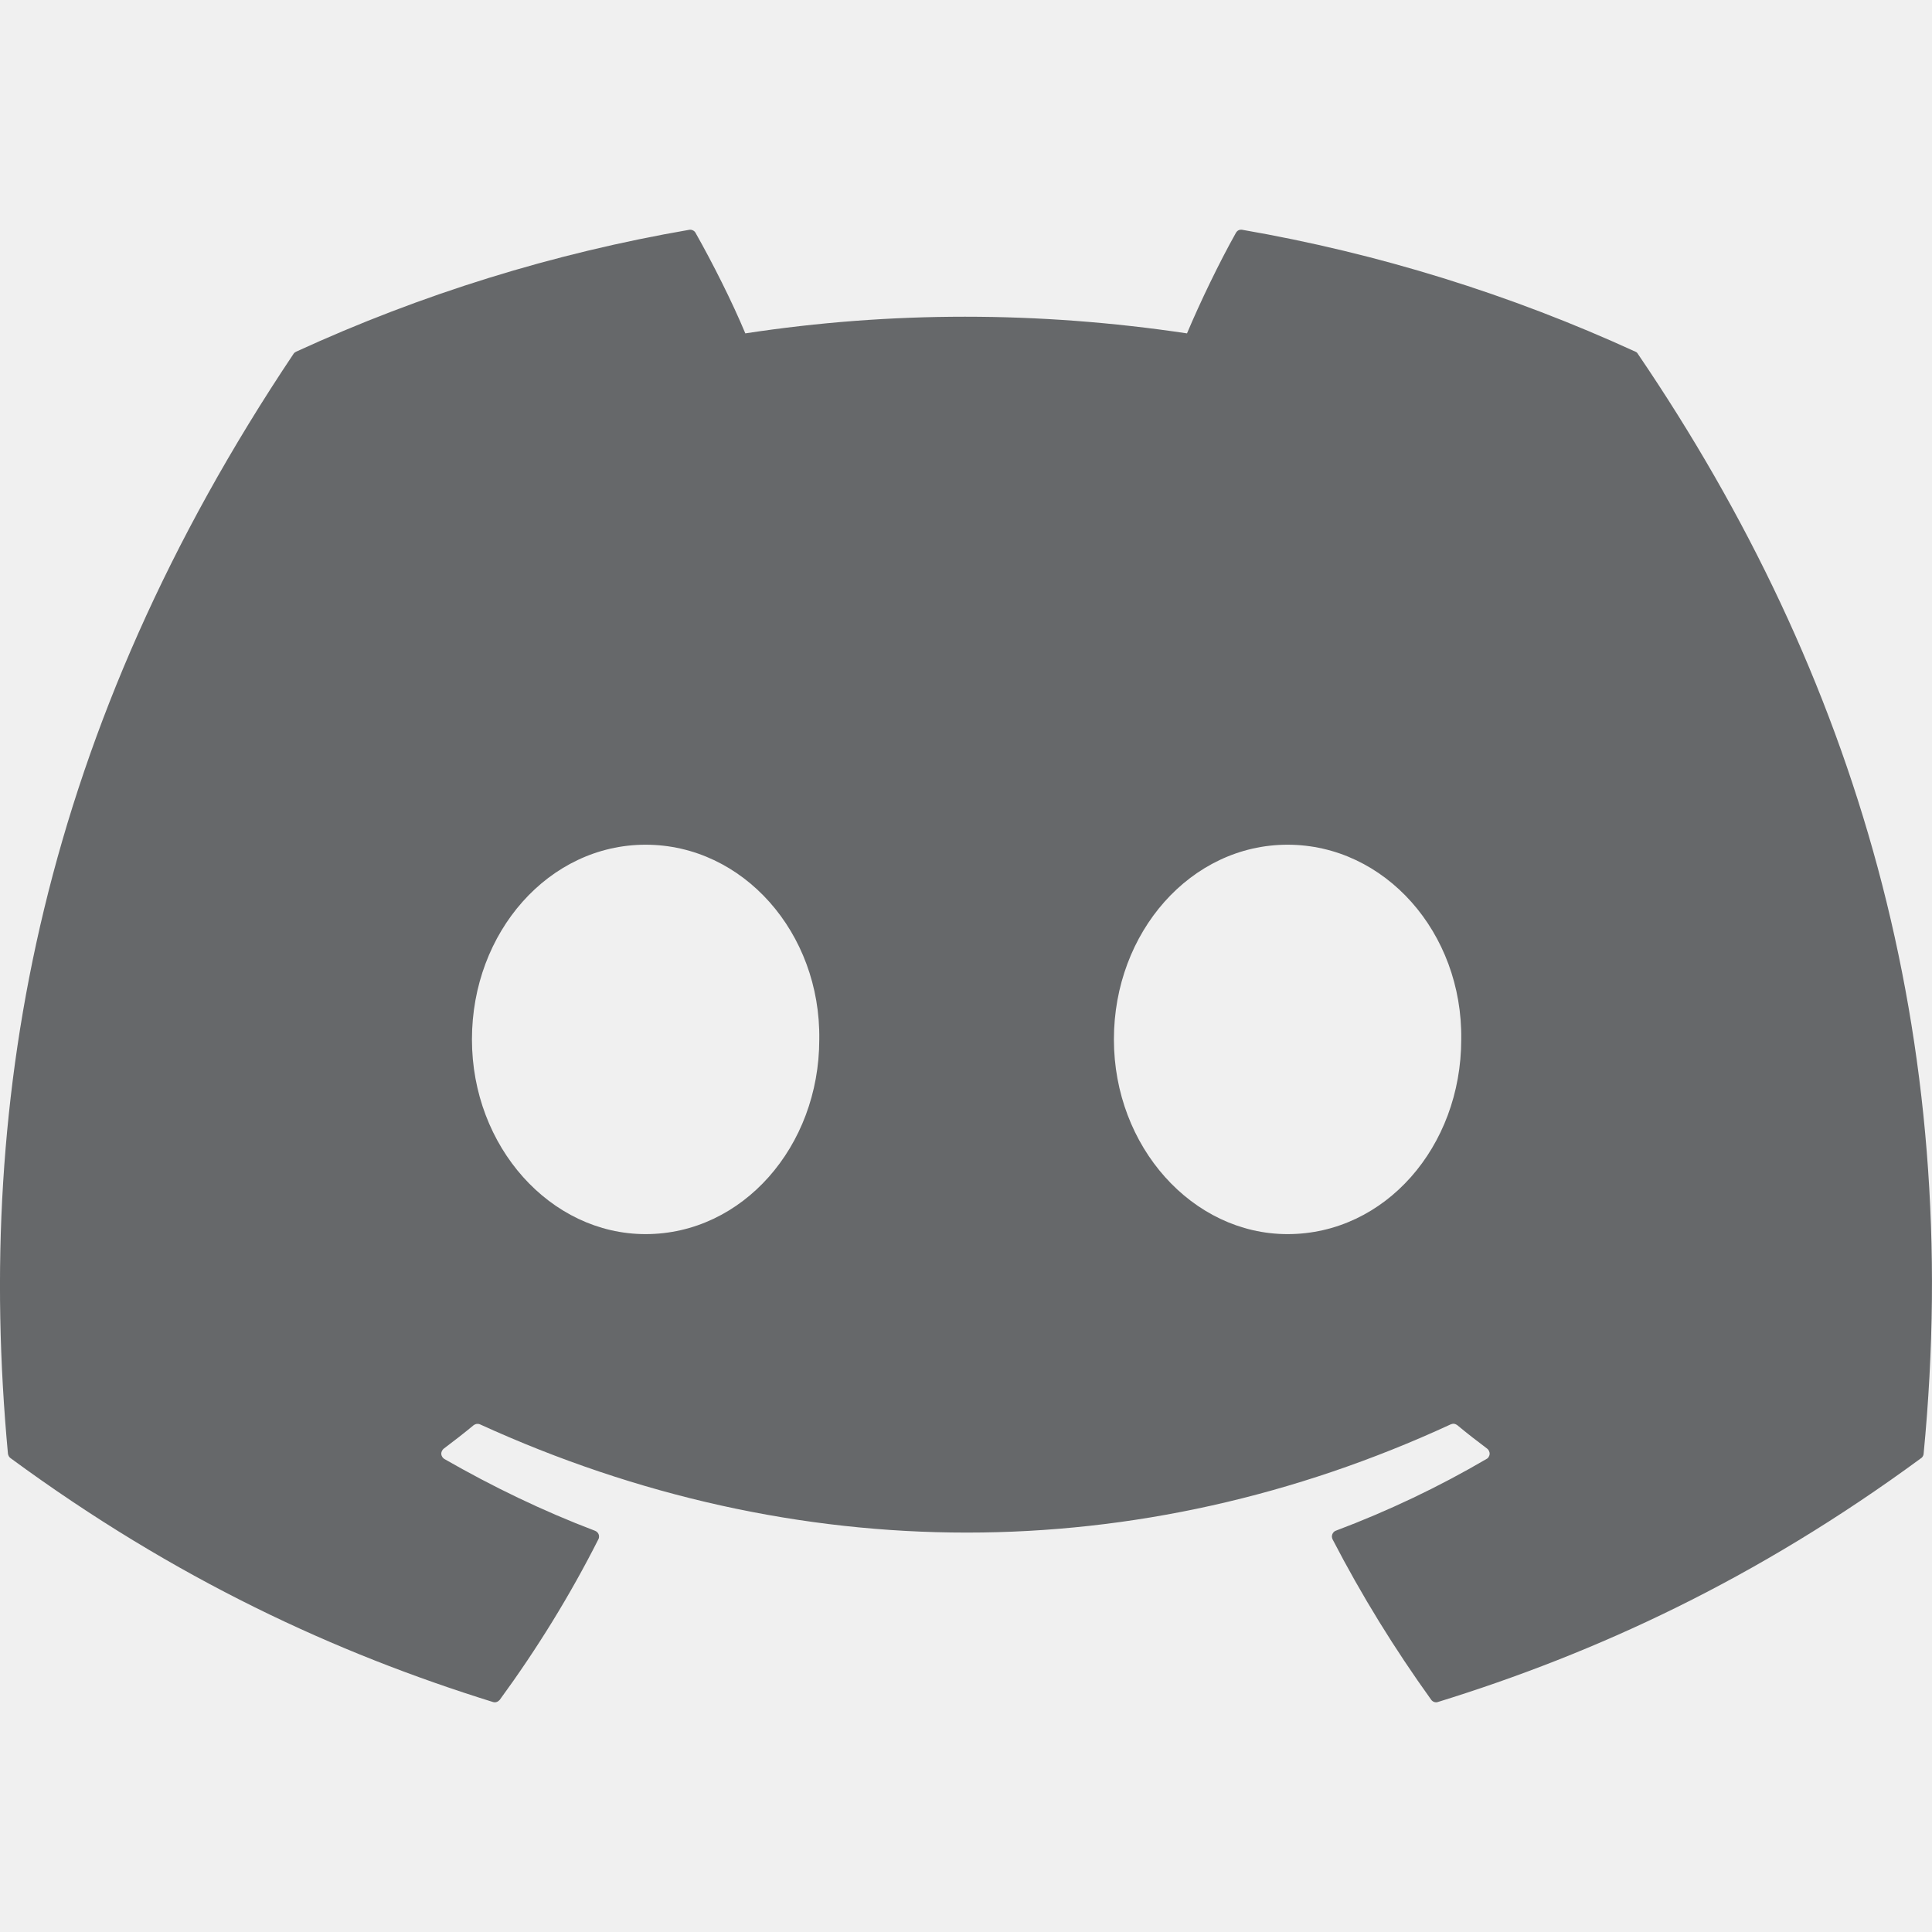
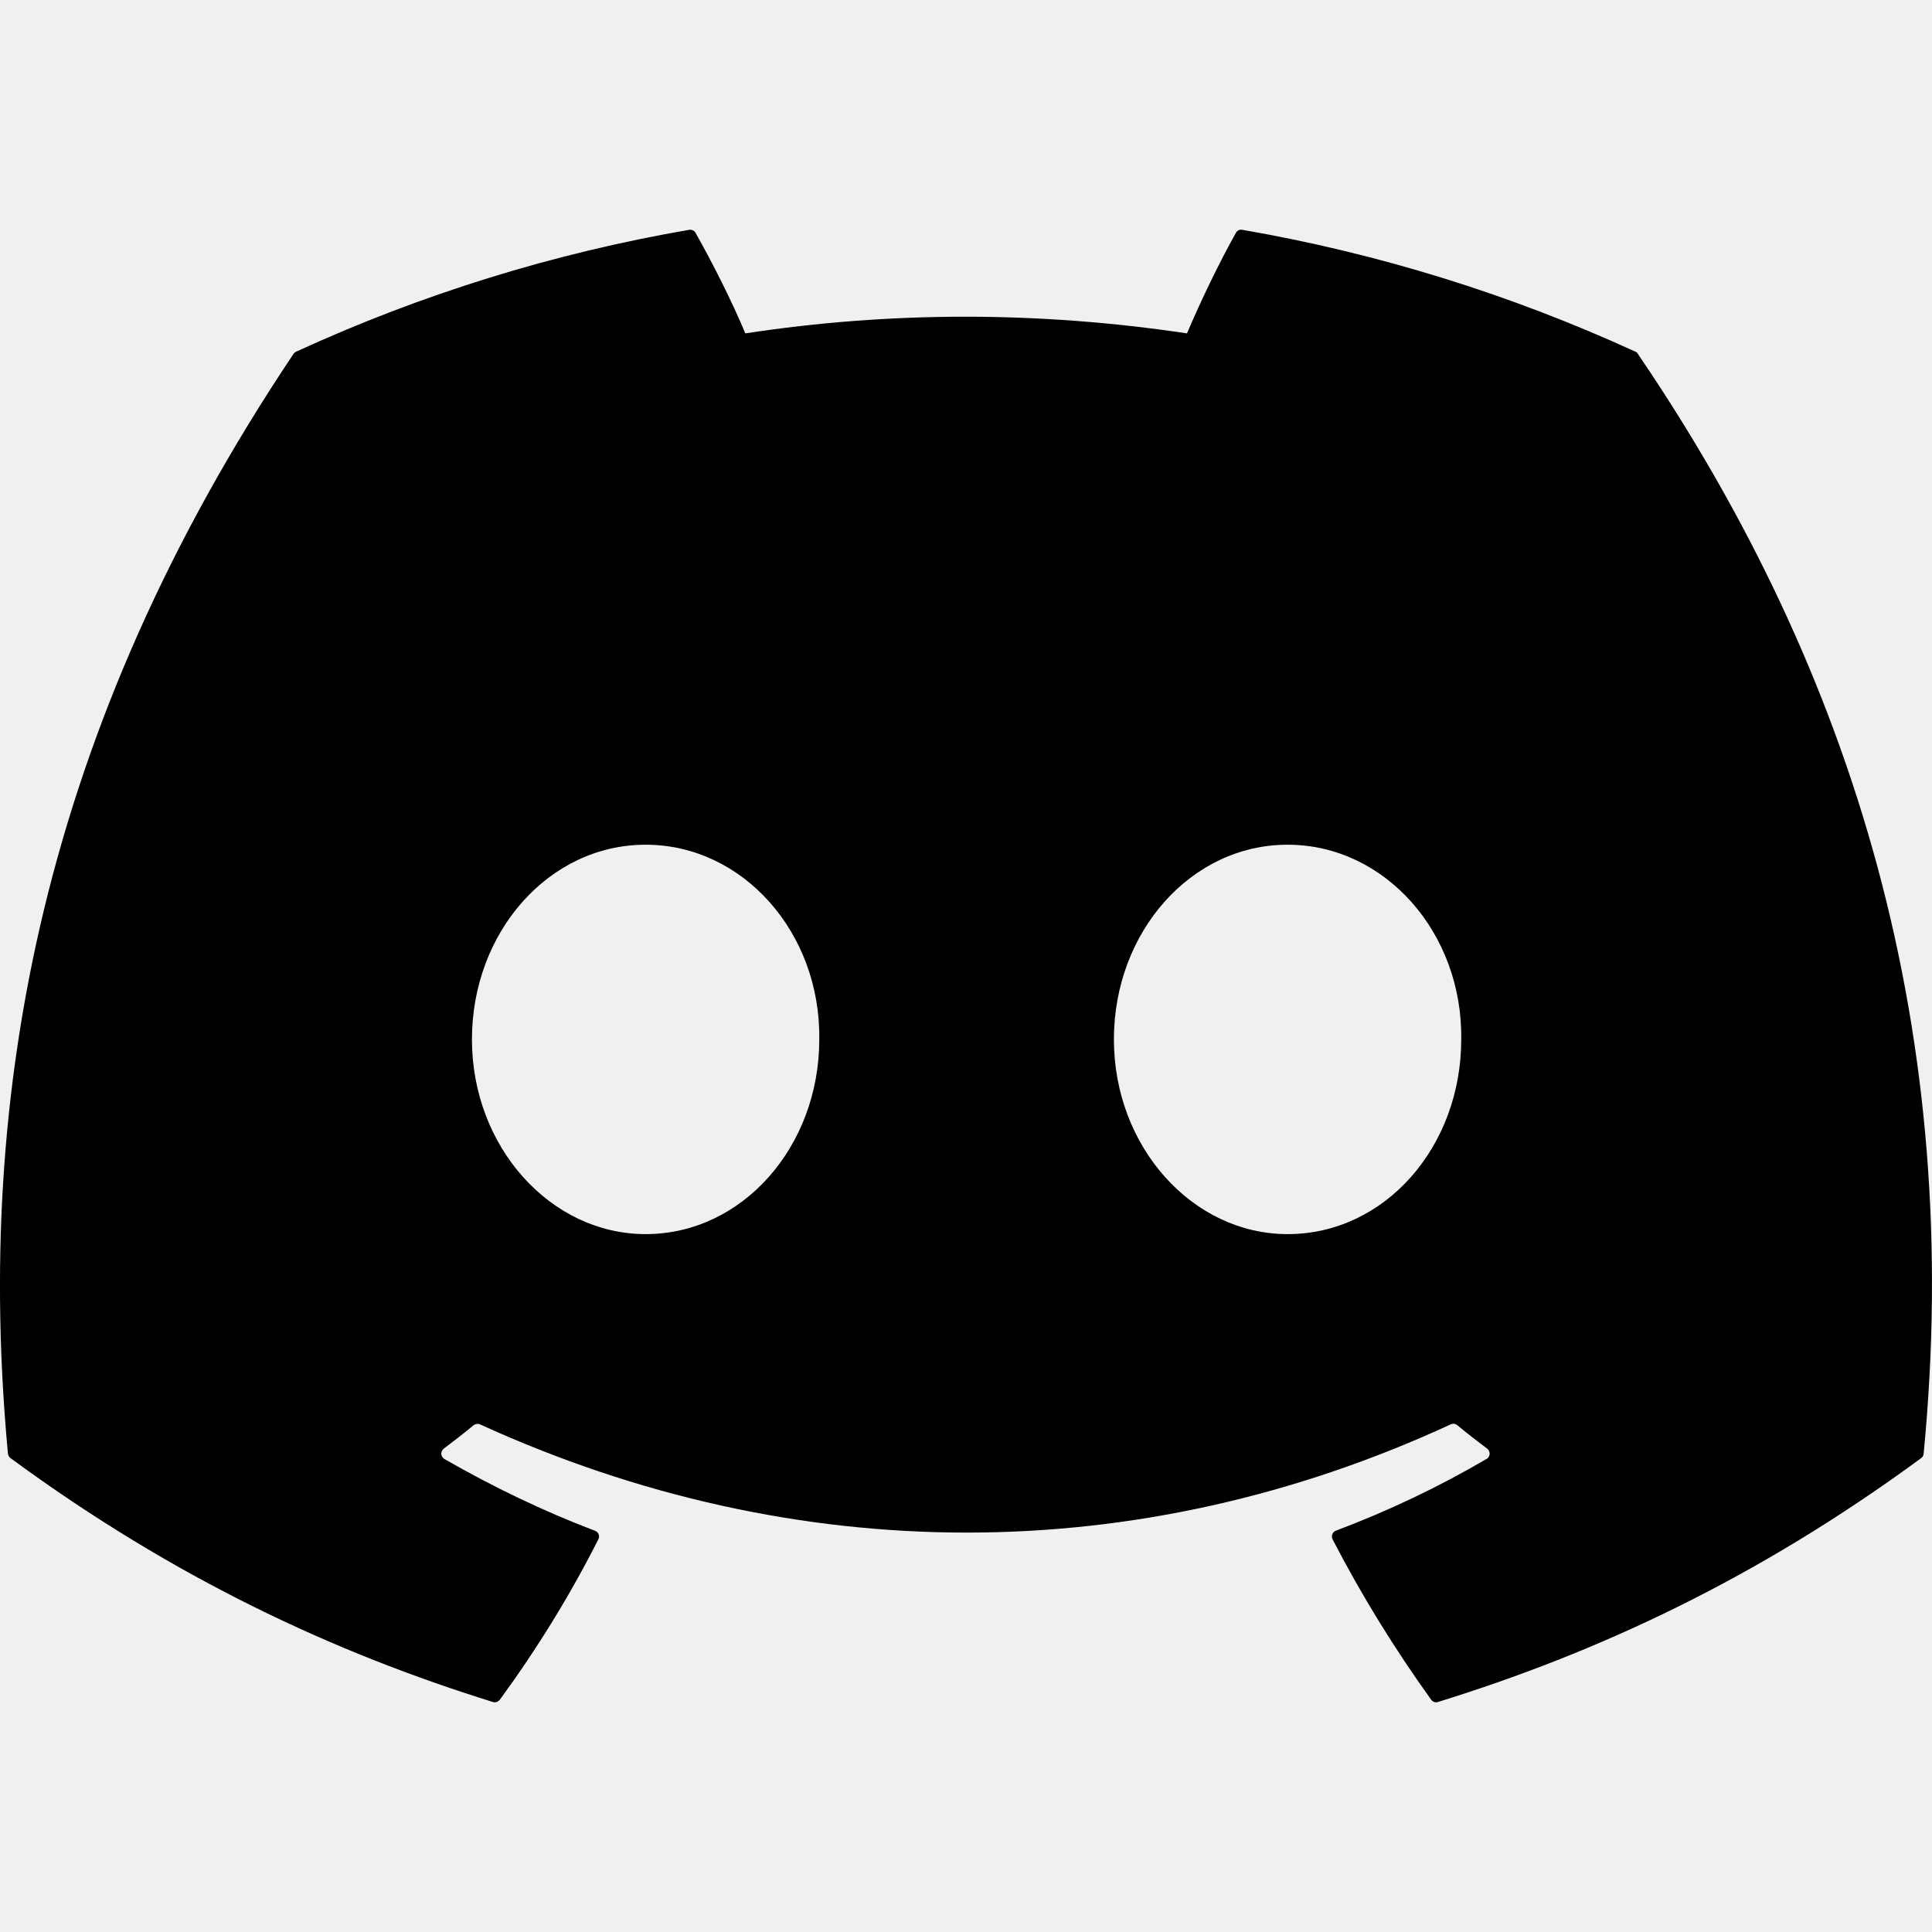
<svg xmlns="http://www.w3.org/2000/svg" width="18" height="18" viewBox="0 0 18 18" fill="none">
  <g clip-path="url(#clip0_219_315)">
-     <path d="M15.238 3.277C14.071 2.742 12.839 2.36 11.574 2.141C11.562 2.139 11.551 2.14 11.54 2.145C11.529 2.15 11.521 2.159 11.515 2.169C11.357 2.45 11.181 2.817 11.059 3.106C9.675 2.899 8.299 2.899 6.944 3.106C6.821 2.811 6.639 2.45 6.48 2.169C6.475 2.159 6.466 2.151 6.455 2.146C6.445 2.141 6.433 2.139 6.422 2.141C5.156 2.359 3.925 2.741 2.758 3.277C2.748 3.282 2.739 3.289 2.734 3.298C0.4 6.784 -0.239 10.185 0.074 13.543C0.075 13.552 0.078 13.559 0.082 13.567C0.086 13.574 0.091 13.58 0.098 13.585C1.637 14.716 3.129 15.402 4.592 15.857C4.604 15.861 4.616 15.861 4.627 15.857C4.639 15.853 4.648 15.846 4.656 15.837C5.002 15.364 5.31 14.865 5.575 14.341C5.579 14.334 5.581 14.326 5.581 14.318C5.582 14.31 5.58 14.302 5.577 14.294C5.574 14.287 5.57 14.28 5.564 14.275C5.558 14.269 5.551 14.265 5.544 14.262C5.054 14.076 4.588 13.85 4.14 13.593C4.132 13.588 4.125 13.581 4.12 13.573C4.115 13.565 4.112 13.556 4.111 13.546C4.111 13.537 4.113 13.527 4.117 13.519C4.121 13.51 4.127 13.503 4.134 13.497C4.228 13.426 4.323 13.353 4.413 13.278C4.421 13.272 4.431 13.268 4.441 13.266C4.451 13.265 4.462 13.266 4.471 13.27C7.417 14.615 10.606 14.615 13.517 13.27C13.527 13.266 13.537 13.264 13.548 13.265C13.558 13.267 13.568 13.271 13.576 13.277C13.666 13.352 13.761 13.426 13.856 13.497C13.863 13.502 13.869 13.51 13.873 13.519C13.877 13.527 13.879 13.537 13.879 13.546C13.878 13.556 13.875 13.565 13.87 13.573C13.866 13.581 13.859 13.588 13.851 13.592C13.402 13.855 12.932 14.078 12.446 14.261C12.438 14.264 12.431 14.268 12.426 14.274C12.42 14.28 12.416 14.287 12.413 14.294C12.41 14.302 12.409 14.31 12.409 14.318C12.41 14.326 12.412 14.334 12.415 14.341C12.686 14.865 12.994 15.363 13.334 15.836C13.341 15.846 13.351 15.853 13.362 15.857C13.374 15.861 13.386 15.861 13.397 15.857C14.868 15.402 16.36 14.716 17.899 13.585C17.906 13.581 17.911 13.574 17.915 13.567C17.919 13.56 17.922 13.552 17.922 13.544C18.298 9.661 17.294 6.289 15.261 3.299C15.256 3.289 15.248 3.281 15.238 3.277ZM6.015 11.498C5.128 11.498 4.397 10.684 4.397 9.684C4.397 8.684 5.114 7.87 6.015 7.87C6.923 7.87 7.647 8.691 7.633 9.684C7.633 10.684 6.916 11.498 6.015 11.498ZM11.996 11.498C11.109 11.498 10.378 10.684 10.378 9.684C10.378 8.684 11.095 7.87 11.996 7.87C12.904 7.87 13.628 8.691 13.614 9.684C13.614 10.684 12.904 11.498 11.996 11.498Z" fill="#66686A" />
+     <path d="M15.238 3.277C14.071 2.742 12.839 2.36 11.574 2.141C11.562 2.139 11.551 2.14 11.54 2.145C11.529 2.15 11.521 2.159 11.515 2.169C11.357 2.45 11.181 2.817 11.059 3.106C9.675 2.899 8.299 2.899 6.944 3.106C6.821 2.811 6.639 2.45 6.48 2.169C6.475 2.159 6.466 2.151 6.455 2.146C6.445 2.141 6.433 2.139 6.422 2.141C5.156 2.359 3.925 2.741 2.758 3.277C2.748 3.282 2.739 3.289 2.734 3.298C0.4 6.784 -0.239 10.185 0.074 13.543C0.075 13.552 0.078 13.559 0.082 13.567C0.086 13.574 0.091 13.58 0.098 13.585C1.637 14.716 3.129 15.402 4.592 15.857C4.604 15.861 4.616 15.861 4.627 15.857C4.639 15.853 4.648 15.846 4.656 15.837C5.002 15.364 5.31 14.865 5.575 14.341C5.579 14.334 5.581 14.326 5.581 14.318C5.582 14.31 5.58 14.302 5.577 14.294C5.574 14.287 5.57 14.28 5.564 14.275C5.558 14.269 5.551 14.265 5.544 14.262C5.054 14.076 4.588 13.85 4.14 13.593C4.132 13.588 4.125 13.581 4.12 13.573C4.115 13.565 4.112 13.556 4.111 13.546C4.111 13.537 4.113 13.527 4.117 13.519C4.121 13.51 4.127 13.503 4.134 13.497C4.228 13.426 4.323 13.353 4.413 13.278C4.421 13.272 4.431 13.268 4.441 13.266C4.451 13.265 4.462 13.266 4.471 13.27C7.417 14.615 10.606 14.615 13.517 13.27C13.527 13.266 13.537 13.264 13.548 13.265C13.558 13.267 13.568 13.271 13.576 13.277C13.666 13.352 13.761 13.426 13.856 13.497C13.863 13.502 13.869 13.51 13.873 13.519C13.877 13.527 13.879 13.537 13.879 13.546C13.878 13.556 13.875 13.565 13.87 13.573C13.866 13.581 13.859 13.588 13.851 13.592C13.402 13.855 12.932 14.078 12.446 14.261C12.438 14.264 12.431 14.268 12.426 14.274C12.42 14.28 12.416 14.287 12.413 14.294C12.41 14.302 12.409 14.31 12.409 14.318C12.41 14.326 12.412 14.334 12.415 14.341C12.686 14.865 12.994 15.363 13.334 15.836C13.341 15.846 13.351 15.853 13.362 15.857C13.374 15.861 13.386 15.861 13.397 15.857C14.868 15.402 16.36 14.716 17.899 13.585C17.906 13.581 17.911 13.574 17.915 13.567C17.919 13.56 17.922 13.552 17.922 13.544C18.298 9.661 17.294 6.289 15.261 3.299C15.256 3.289 15.248 3.281 15.238 3.277ZM6.015 11.498C5.128 11.498 4.397 10.684 4.397 9.684C4.397 8.684 5.114 7.87 6.015 7.87C6.923 7.87 7.647 8.691 7.633 9.684C7.633 10.684 6.916 11.498 6.015 11.498ZM11.996 11.498C11.109 11.498 10.378 10.684 10.378 9.684C10.378 8.684 11.095 7.87 11.996 7.87C12.904 7.87 13.628 8.691 13.614 9.684C13.614 10.684 12.904 11.498 11.996 11.498Z" fill="currentColor" />
  </g>
  <defs>
    <clipPath id="clip0_219_315">
      <rect width="18" height="18" fill="white" />
    </clipPath>
  </defs>
</svg>
